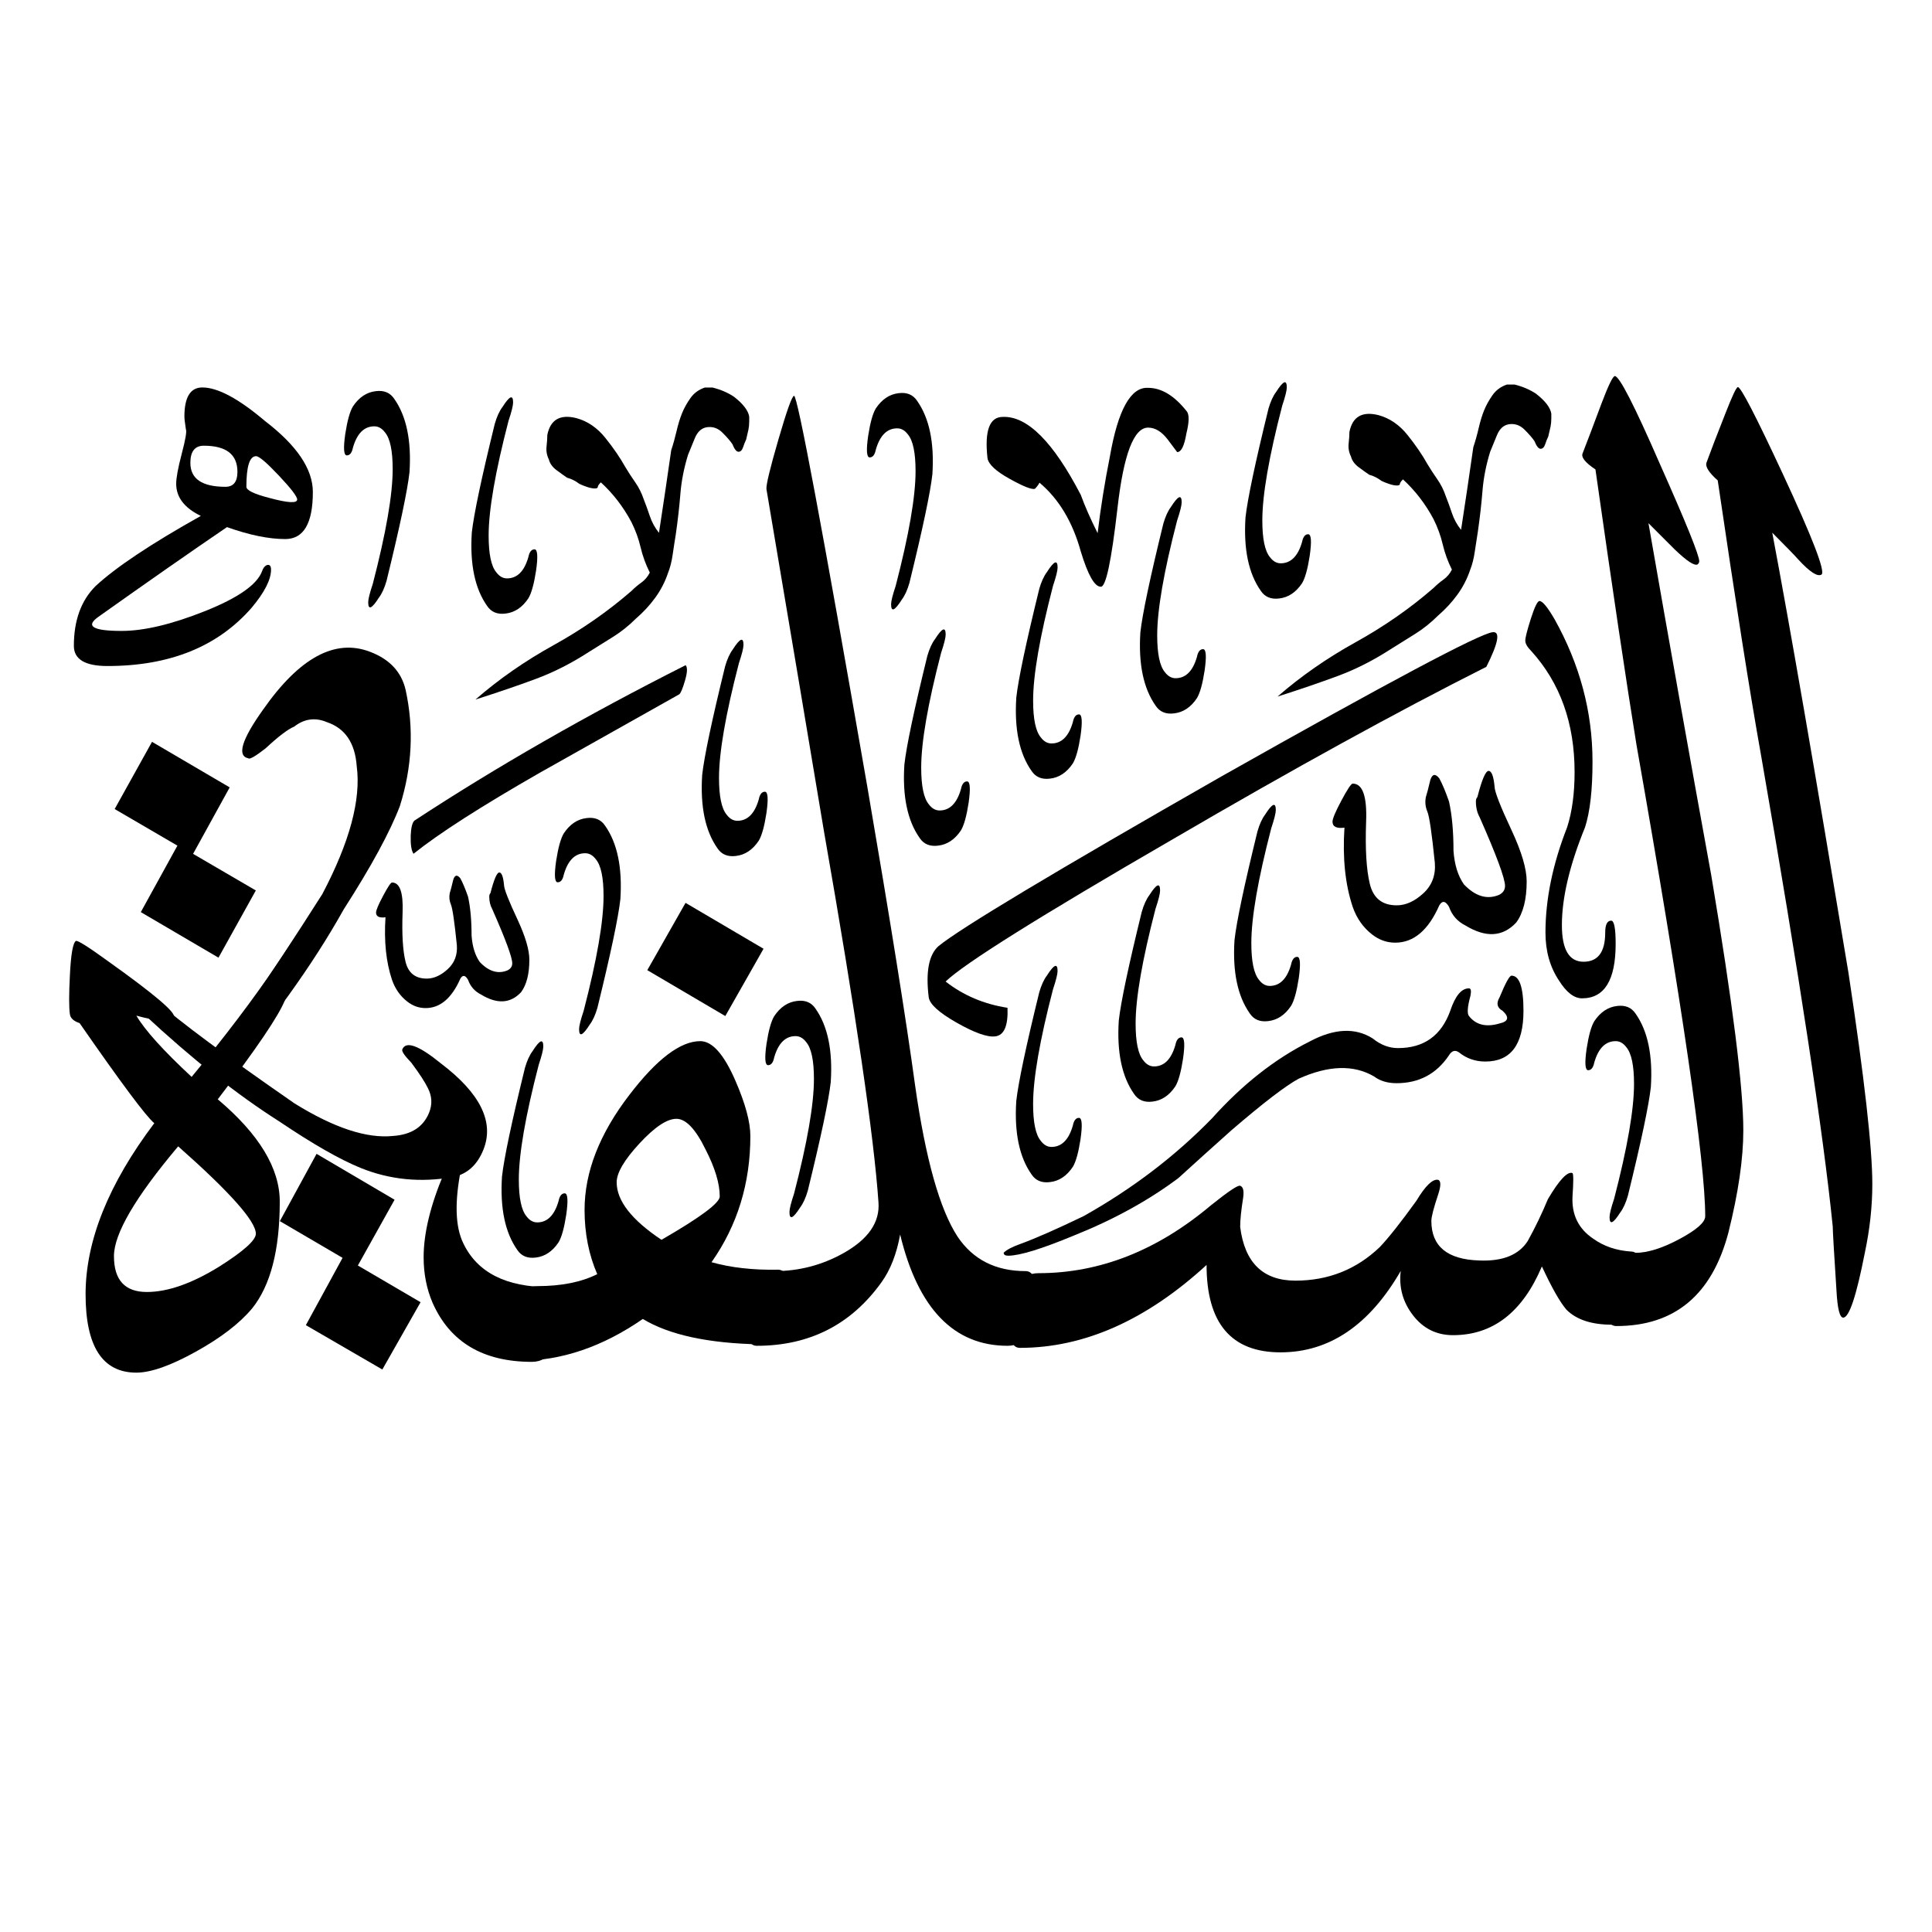
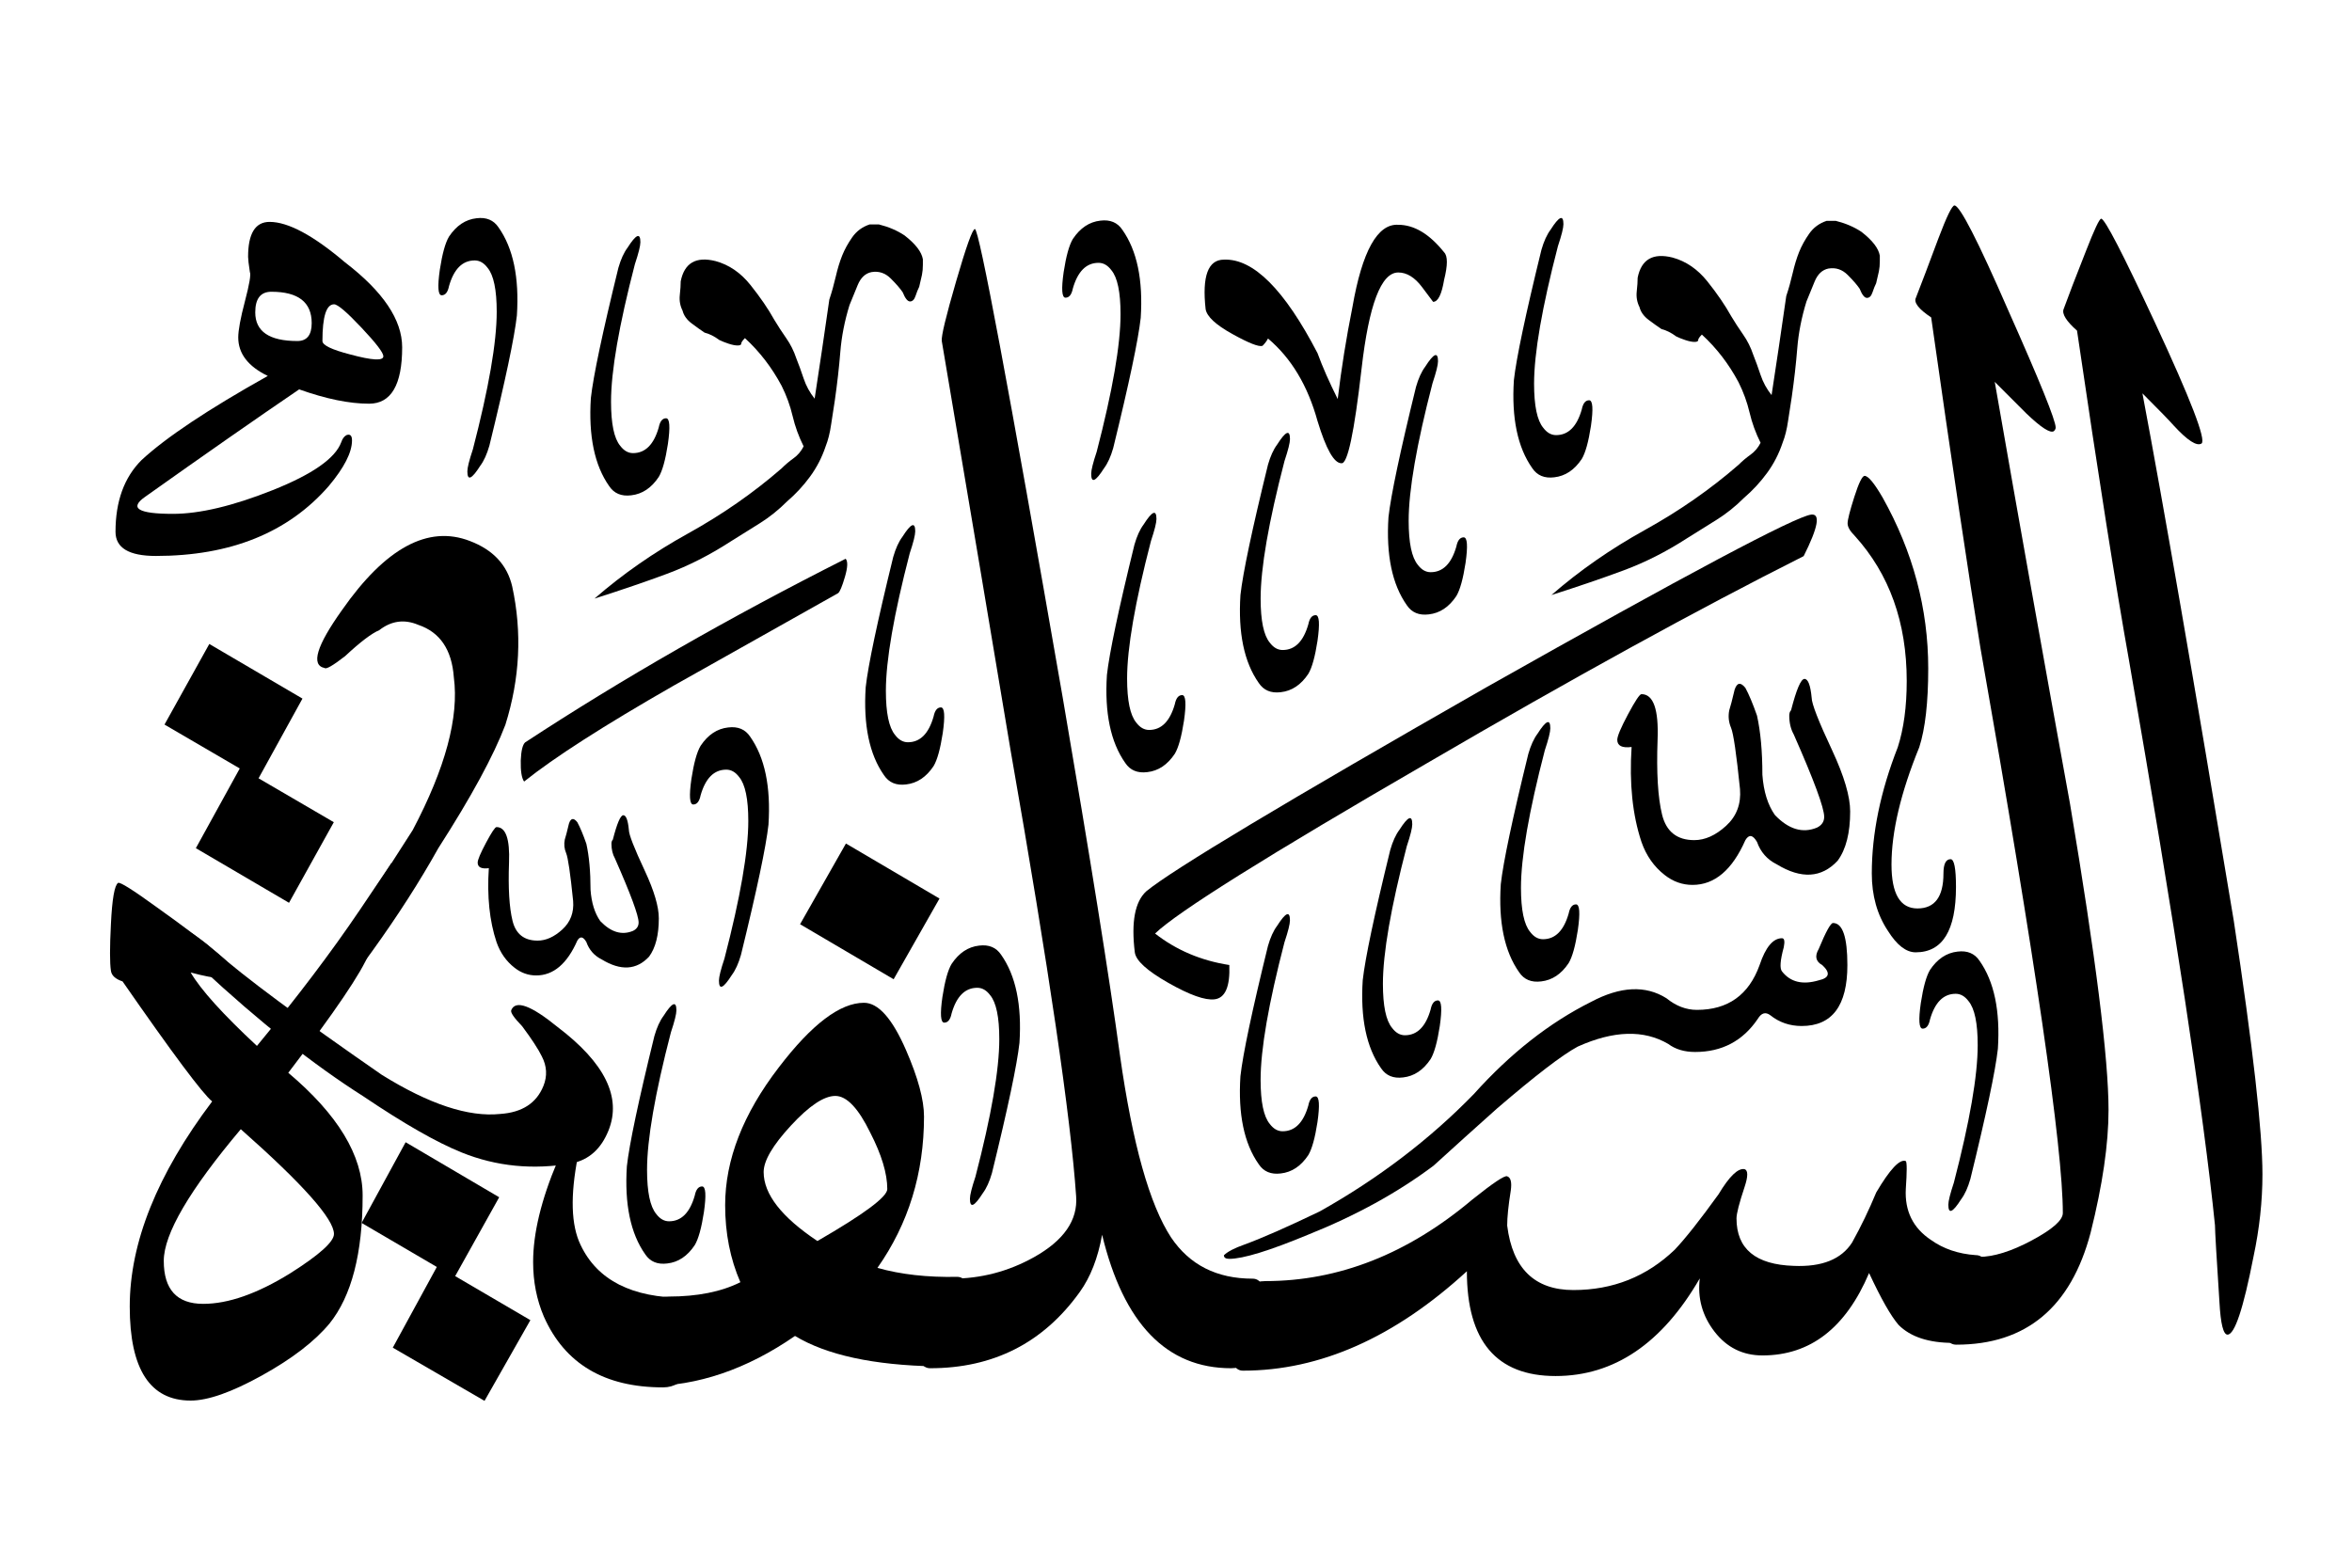
- <svg xmlns="http://www.w3.org/2000/svg" xmlns:xlink="http://www.w3.org/1999/xlink" x="0" y="0" viewBox="0 0 1200 1200" version="1.1" fill="currentColor">
+ <svg xmlns="http://www.w3.org/2000/svg" xmlns:xlink="http://www.w3.org/1999/xlink" x="0" y="0" viewBox="0 0 150 100" version="1.1" fill="currentColor">
  <g>
-     <use stroke-width="0" fill-opacity="1" stroke-opacity="1" transform="matrix(0.3746066,-0.9271839,0.9271839,0.3746066,299.2057,709.0313) scale(0.95,0.95)" xlink:href="#f3_843" x="-48.096" y="154.388" />
+     <use stroke-width="0" fill-opacity="1" stroke-opacity="1" transform="matrix(0.3746066,-0.9271839,0.9271839,0.3746066,38.44802,71.3914) scale(0.117,0.117)" xlink:href="#f3_843" x="-48.096" y="156.53" />
  </g>
  <g>
-     <use stroke-width="0" fill-opacity="1" stroke-opacity="1" transform="matrix(1,0,0,1,103.253,678.9992) scale(0.95,0.95)" xlink:href="#f5_207" x="-102.051" y="154.388" />
+     <use stroke-width="0" fill-opacity="1" stroke-opacity="1" transform="matrix(1,0,0,1,14.44382,67.71247) scale(0.117,0.117)" xlink:href="#f5_207" x="-102.051" y="156.53" />
  </g>
  <g>
-     <use stroke-width="0" fill-opacity="1" stroke-opacity="1" transform="matrix(1,0,0,1,1110.75,676.3738) scale(0.95,0.95)" xlink:href="#f3_132" x="-57.373" y="154.388" />
+     <use stroke-width="0" fill-opacity="1" stroke-opacity="1" transform="matrix(1,0,0,1,137.8622,67.39085) scale(0.117,0.117)" xlink:href="#f3_132" x="-57.373" y="156.53" />
  </g>
  <g>
-     <use stroke-width="0" fill-opacity="1" stroke-opacity="1" transform="matrix(1,0,0,1,823.1731,697.9313) scale(0.95,0.95)" xlink:href="#f3_712" x="-208.984" y="154.388" />
+     <use stroke-width="0" fill-opacity="1" stroke-opacity="1" transform="matrix(1,0,0,1,102.634,70.03165) scale(0.117,0.117)" xlink:href="#f3_712" x="-208.984" y="156.53" />
  </g>
  <g>
-     <use stroke-width="0" fill-opacity="1" stroke-opacity="1" transform="matrix(1,0,0,1,402.9725,703.1806) scale(0.95,0.95)" xlink:href="#f3_220" x="-93.75" y="154.388" />
+     <use stroke-width="0" fill-opacity="1" stroke-opacity="1" transform="matrix(1,0,0,1,51.15946,70.67469) scale(0.117,0.117)" xlink:href="#f3_220" x="-93.75" y="156.53" />
  </g>
  <g>
-     <use stroke-width="0" fill-opacity="1" stroke-opacity="1" transform="matrix(1,0,0,1,305.5701,703.8384) scale(0.95,0.95)" xlink:href="#f3_1092" x="-47.119" y="154.388" />
+     <use stroke-width="0" fill-opacity="1" stroke-opacity="1" transform="matrix(1,0,0,1,39.22765,70.75526) scale(0.117,0.117)" xlink:href="#f3_1092" x="-47.119" y="156.53" />
  </g>
  <g>
-     <use stroke-width="0" fill-opacity="1" stroke-opacity="1" transform="matrix(1,0,0,1,553.5214,693.8665) scale(0.95,0.95)" xlink:href="#f3_722" x="-97.168" y="154.388" />
+     <use stroke-width="0" fill-opacity="1" stroke-opacity="1" transform="matrix(1,0,0,1,69.6017,69.53371) scale(0.117,0.117)" xlink:href="#f3_722" x="-97.168" y="156.53" />
  </g>
  <g>
-     <use stroke-width="0" fill-opacity="1" stroke-opacity="1" transform="matrix(0.9998477,-0.01745241,0.01745241,0.9998477,180.8653,619.5652) scale(1.2,1.2)" xlink:href="#f4_114" x="-67" y="490.833" />
+     <use stroke-width="0" fill-opacity="1" stroke-opacity="1" transform="matrix(0.9998477,-0.01745241,0.01745241,0.9998477,23.95132,60.4318) scale(0.147,0.147)" xlink:href="#f4_114" x="-67" y="493.401" />
  </g>
  <g>
-     <use stroke-width="0" fill-opacity="1" stroke-opacity="1" transform="matrix(1,0,0,1,1032.009,681.6026) scale(0.95,0.95)" xlink:href="#f3_1042" x="-55.908" y="154.388" />
+     <use stroke-width="0" fill-opacity="1" stroke-opacity="1" transform="matrix(1,0,0,1,128.2165,68.03138) scale(0.117,0.117)" xlink:href="#f3_1042" x="-55.908" y="156.53" />
  </g>
  <g>
-     <use stroke-width="0" fill-opacity="1" stroke-opacity="1" transform="matrix(1,0,0,1,115.0597,691.2196) scale(0.95,0.95)" xlink:href="#f3_107" x="-48.584" y="154.388" />
+     <use stroke-width="0" fill-opacity="1" stroke-opacity="1" transform="matrix(1,0,0,1,15.89013,69.20946) scale(0.117,0.117)" xlink:href="#f3_107" x="-48.584" y="156.53" />
  </g>
  <g>
-     <use stroke-width="0" fill-opacity="1" stroke-opacity="1" transform="matrix(1,0,0,1,120.1,410.8119) scale(0.95,0.95)" xlink:href="#f3_847" x="-80.566" y="154.388" />
+     <use stroke-width="0" fill-opacity="1" stroke-opacity="1" transform="matrix(1,0,0,1,16.50757,34.85952) scale(0.117,0.117)" xlink:href="#f3_847" x="-80.566" y="156.53" />
  </g>
  <g>
-     <use stroke-width="0" fill-opacity="1" stroke-opacity="1" transform="matrix(1,0,0,1,281.1845,702.3437) scale(0.75,0.75)" xlink:href="#f3_837" x="-65.918" y="155.23" />
+     <use stroke-width="0" fill-opacity="1" stroke-opacity="1" transform="matrix(1,0,0,1,36.24042,70.57216) scale(0.091,0.091)" xlink:href="#f3_837" x="-65.918" y="165.077" />
  </g>
  <g>
-     <use stroke-width="0" fill-opacity="1" stroke-opacity="1" transform="matrix(1,0,0,1,887.95,682.8369) scale(0.95,0.95)" xlink:href="#f3_837" x="-65.918" y="154.388" />
+     <use stroke-width="0" fill-opacity="1" stroke-opacity="1" transform="matrix(1,0,0,1,110.5692,68.18259) scale(0.117,0.117)" xlink:href="#f3_837" x="-65.918" y="156.53" />
  </g>
  <g>
-     <use stroke-width="0" fill-opacity="1" stroke-opacity="1" transform="matrix(1,0,0,1,784.825,823.4619) scale(0.95,0.95)" xlink:href="#f3_895" x="-172.363" y="154.388" />
+     <use stroke-width="0" fill-opacity="1" stroke-opacity="1" transform="matrix(1,0,0,1,97.93638,85.40915) scale(0.117,0.117)" xlink:href="#f3_895" x="-172.363" y="156.53" />
  </g>
  <g>
-     <use stroke-width="0" fill-opacity="1" stroke-opacity="1" transform="matrix(0.9925462,-0.1218693,0.1218693,0.9925462,753.0089,484.0606) scale(0.95,0.95)" xlink:href="#f3_824" x="-203.857" y="154.388" />
+     <use stroke-width="0" fill-opacity="1" stroke-opacity="1" transform="matrix(0.9925462,-0.1218693,0.1218693,0.9925462,94.03891,43.83249) scale(0.117,0.117)" xlink:href="#f3_824" x="-203.857" y="156.53" />
  </g>
  <g>
-     <use stroke-width="0" fill-opacity="1" stroke-opacity="1" transform="matrix(1,0,0,1,975.45,617.2119) scale(0.95,0.95)" xlink:href="#f3_842" x="-31.982" y="154.388" />
+     <use stroke-width="0" fill-opacity="1" stroke-opacity="1" transform="matrix(1,0,0,1,121.2879,60.14352) scale(0.117,0.117)" xlink:href="#f3_842" x="-31.982" y="156.53" />
  </g>
  <g>
-     <use stroke-width="0" fill-opacity="1" stroke-opacity="1" transform="matrix(1,0,0,1,311.1,383.9) scale(0.95,0.95)" xlink:href="#f4_3" x="-25" y="491.053" />
+     <use stroke-width="0" fill-opacity="1" stroke-opacity="1" transform="matrix(1,0,0,1,39.90507,31.56281) scale(0.117,0.117)" xlink:href="#f4_3" x="-25" y="494.274" />
  </g>
  <g>
-     <use stroke-width="0" fill-opacity="1" stroke-opacity="1" transform="matrix(-1,-1.2246467991473532e-16,1.2246467991473532e-16,-1,236.3,240.15) scale(0.95,0.95)" xlink:href="#f4_3" x="-25" y="491.053" />
+     <use stroke-width="0" fill-opacity="1" stroke-opacity="1" transform="matrix(-1,-1.2246467991473532e-16,1.2246467991473532e-16,-1,30.74207,13.95344) scale(0.117,0.117)" xlink:href="#f4_3" x="-25" y="494.274" />
  </g>
  <g>
-     <use stroke-width="0" fill-opacity="1" stroke-opacity="1" transform="matrix(1,0,0,1,379.85,367) scale(0.95,0.95)" xlink:href="#f4_115" x="-93" y="491.053" />
+     <use stroke-width="0" fill-opacity="1" stroke-opacity="1" transform="matrix(1,0,0,1,48.32695,29.49256) scale(0.117,0.117)" xlink:href="#f4_115" x="-93" y="494.274" />
  </g>
  <g>
-     <use stroke-width="0" fill-opacity="1" stroke-opacity="1" transform="matrix(1,0,0,1,329.85,783.9) scale(0.95,0.95)" xlink:href="#f4_3" x="-25" y="491.053" />
+     <use stroke-width="0" fill-opacity="1" stroke-opacity="1" transform="matrix(1,0,0,1,42.20195,80.56281) scale(0.117,0.117)" xlink:href="#f4_3" x="-25" y="494.274" />
  </g>
  <g>
-     <use stroke-width="0" fill-opacity="1" stroke-opacity="1" transform="matrix(-1,-1.2246467991473532e-16,1.2246467991473532e-16,-1,497.95,618.9) scale(0.95,0.95)" xlink:href="#f4_3" x="-25" y="491.053" />
+     <use stroke-width="0" fill-opacity="1" stroke-opacity="1" transform="matrix(-1,-1.2246467991473532e-16,1.2246467991473532e-16,-1,62.7942,60.35031) scale(0.117,0.117)" xlink:href="#f4_3" x="-25" y="494.274" />
  </g>
  <g>
-     <use stroke-width="0" fill-opacity="1" stroke-opacity="1" transform="matrix(-1,-1.2246467991473532e-16,1.2246467991473532e-16,-1,1007.325,622.025) scale(0.95,0.95)" xlink:href="#f4_3" x="-25" y="491.053" />
+     <use stroke-width="0" fill-opacity="1" stroke-opacity="1" transform="matrix(-1,-1.2246467991473532e-16,1.2246467991473532e-16,-1,125.1926,60.73313) scale(0.117,0.117)" xlink:href="#f4_3" x="-25" y="494.274" />
  </g>
  <g>
-     <use stroke-width="0" fill-opacity="1" stroke-opacity="1" transform="matrix(1,0,0,1,454.1886,534.4565) scale(0.95,0.95)" xlink:href="#f4_3" x="-25" y="491.053" />
+     <use stroke-width="0" fill-opacity="1" stroke-opacity="1" transform="matrix(1,0,0,1,57.43342,50.00599) scale(0.117,0.117)" xlink:href="#f4_3" x="-25" y="494.274" />
  </g>
  <g>
-     <use stroke-width="0" fill-opacity="1" stroke-opacity="1" transform="matrix(1,0,0,1,434.825,259.5876) scale(0.95,0.95)" xlink:href="#f4_59" x="-40.5" y="491.053" />
+     <use stroke-width="0" fill-opacity="1" stroke-opacity="1" transform="matrix(1,0,0,1,55.06138,16.33455) scale(0.117,0.117)" xlink:href="#f4_59" x="-40.5" y="494.274" />
  </g>
  <g>
-     <use stroke-width="0" fill-opacity="1" stroke-opacity="1" transform="matrix(1,0,0,1,676.525,367.2) scale(0.95,0.95)" xlink:href="#f4_2" x="-67.5" y="491.053" />
+     <use stroke-width="0" fill-opacity="1" stroke-opacity="1" transform="matrix(1,0,0,1,84.66963,29.51706) scale(0.117,0.117)" xlink:href="#f4_2" x="-67.5" y="494.274" />
  </g>
  <g>
-     <use stroke-width="0" fill-opacity="1" stroke-opacity="1" transform="matrix(1,0,0,1,649.275,737.025) scale(0.95,0.95)" xlink:href="#f4_3" x="-25" y="491.053" />
+     <use stroke-width="0" fill-opacity="1" stroke-opacity="1" transform="matrix(1,0,0,1,81.33151,74.82063) scale(0.117,0.117)" xlink:href="#f4_3" x="-25" y="494.274" />
  </g>
  <g>
-     <use stroke-width="0" fill-opacity="1" stroke-opacity="1" transform="matrix(1,0,0,1,712.95,687.025) scale(0.95,0.95)" xlink:href="#f4_3" x="-25" y="491.053" />
+     <use stroke-width="0" fill-opacity="1" stroke-opacity="1" transform="matrix(1,0,0,1,89.1317,68.69563) scale(0.117,0.117)" xlink:href="#f4_3" x="-25" y="494.274" />
  </g>
  <g>
-     <use stroke-width="0" fill-opacity="1" stroke-opacity="1" transform="matrix(1,0,0,1,784.825,637.025) scale(0.95,0.95)" xlink:href="#f4_3" x="-25" y="491.053" />
+     <use stroke-width="0" fill-opacity="1" stroke-opacity="1" transform="matrix(1,0,0,1,97.93638,62.57063) scale(0.117,0.117)" xlink:href="#f4_3" x="-25" y="494.274" />
  </g>
  <g>
-     <use stroke-width="0" fill-opacity="1" stroke-opacity="1" transform="matrix(1,0,0,1,649.2885,486.4199) scale(0.95,0.95)" xlink:href="#f4_3" x="-25" y="491.053" />
+     <use stroke-width="0" fill-opacity="1" stroke-opacity="1" transform="matrix(1,0,0,1,81.33317,44.1215) scale(0.117,0.117)" xlink:href="#f4_3" x="-25" y="494.274" />
  </g>
  <g>
-     <use stroke-width="0" fill-opacity="1" stroke-opacity="1" transform="matrix(1,0,0,1,579.773,528.0458) scale(0.95,0.95)" xlink:href="#f4_3" x="-25" y="491.053" />
+     <use stroke-width="0" fill-opacity="1" stroke-opacity="1" transform="matrix(1,0,0,1,72.81752,49.22067) scale(0.117,0.117)" xlink:href="#f4_3" x="-25" y="494.274" />
  </g>
  <g>
-     <use stroke-width="0" fill-opacity="1" stroke-opacity="1" transform="matrix(-1,-1.2246467991473532e-16,1.2246467991473532e-16,-1,561.075,241.4) scale(0.95,0.95)" xlink:href="#f4_3" x="-25" y="491.053" />
+     <use stroke-width="0" fill-opacity="1" stroke-opacity="1" transform="matrix(-1,-1.2246467991473532e-16,1.2246467991473532e-16,-1,70.52701,14.10656) scale(0.117,0.117)" xlink:href="#f4_3" x="-25" y="494.274" />
  </g>
  <g>
-     <use stroke-width="0" fill-opacity="1" stroke-opacity="1" transform="matrix(1,0,0,1,726.3562,445.9003) scale(0.95,0.95)" xlink:href="#f4_3" x="-25" y="491.053" />
+     <use stroke-width="0" fill-opacity="1" stroke-opacity="1" transform="matrix(1,0,0,1,90.77395,39.15785) scale(0.117,0.117)" xlink:href="#f4_3" x="-25" y="494.274" />
  </g>
  <g>
-     <use stroke-width="0" fill-opacity="1" stroke-opacity="1" transform="matrix(0.9876883,-0.1564345,0.1564345,0.9876883,348.1598,517.093) scale(0.75,0.75)" xlink:href="#f4_83" x="-128" y="491.333" />
+     <use stroke-width="0" fill-opacity="1" stroke-opacity="1" transform="matrix(0.9876883,-0.1564345,0.1564345,0.9876883,44.44489,47.87896) scale(0.091,0.091)" xlink:href="#f4_83" x="-128" y="495.495" />
  </g>
  <g>
-     <use stroke-width="0" fill-opacity="1" stroke-opacity="1" transform="matrix(-1,-1.2246467991473532e-16,1.2246467991473532e-16,-1,367.2793,505.3098) scale(0.95,0.95)" xlink:href="#f4_3" x="-25" y="491.053" />
+     <use stroke-width="0" fill-opacity="1" stroke-opacity="1" transform="matrix(-1,-1.2246467991473532e-16,1.2246467991473532e-16,-1,46.78704,46.43552) scale(0.117,0.117)" xlink:href="#f4_3" x="-25" y="494.274" />
  </g>
  <g>
-     <use stroke-width="0" fill-opacity="1" stroke-opacity="1" transform="matrix(1,0,0,1,215.625,479.125) scale(0.95,0.95)" xlink:href="#f4_63" x="-50" y="491.053" />
+     <use stroke-width="0" fill-opacity="1" stroke-opacity="1" transform="matrix(1,0,0,1,28.20938,43.22788) scale(0.117,0.117)" xlink:href="#f4_63" x="-50" y="494.274" />
  </g>
  <g>
-     <use stroke-width="0" fill-opacity="1" stroke-opacity="1" transform="matrix(1,0,0,1,878.05,365.15) scale(0.95,0.95)" xlink:href="#f4_115" x="-93" y="491.053" />
+     <use stroke-width="0" fill-opacity="1" stroke-opacity="1" transform="matrix(1,0,0,1,109.3564,29.26594) scale(0.117,0.117)" xlink:href="#f4_115" x="-93" y="494.274" />
  </g>
  <g>
-     <use stroke-width="0" fill-opacity="1" stroke-opacity="1" transform="matrix(1,0,0,1,791.65,374.525) scale(0.95,0.95)" xlink:href="#f4_3" x="-25" y="491.053" />
+     <use stroke-width="0" fill-opacity="1" stroke-opacity="1" transform="matrix(1,0,0,1,98.77245,30.41438) scale(0.117,0.117)" xlink:href="#f4_3" x="-25" y="494.274" />
  </g>
  <defs>
    <path d="M53.71-323.73L94.73-299.80L70.31-255.86L19.53-285.64L43.46-329.10L2.44-353.03L26.86-396.97L77.64-367.19L53.71-323.73Z" id="f3_107" />
    <path d="M112.30-92.29L112.30-92.29Q112.30-70.31 107.42-47.36L107.42-47.36Q99.12-4.88 93.26-4.88L93.26-4.88Q89.84-4.88 88.87-22.46L88.87-22.46Q86.43-60.06 86.43-64.45L86.43-64.45Q77.15-156.25 39.55-372.56L39.55-372.56Q28.81-432.62 11.23-552.25L11.23-552.25Q2.44-560.06 3.91-563.96L3.91-563.96Q7.81-574.71 16.11-595.70L16.11-595.70Q22.95-613.28 24.41-613.28L24.41-613.28Q27.34-613.28 53.71-556.64L53.71-556.64Q83.01-493.65 79.10-490.72L79.10-490.72Q75.20-488.28 63.96-500.49L63.96-500.49Q60.55-504.39 46.88-518.07L46.88-518.07Q63.96-427.73 96.68-230.47L96.68-230.47Q112.30-127.44 112.30-92.29Z" id="f3_132" />
    <path d="M178.22-64.45L178.22-64.45Q185.06-64.45 185.06-50.78L185.06-50.78Q185.06-15.63 166.50-15.63L166.50-15.63Q115.72-16.60 89.84-32.23L89.84-32.23Q50.29-4.88 9.28-4.88L9.28-4.88Q2.44-4.88 2.44-18.55L2.44-18.55Q2.44-53.71 21.00-53.71L21.00-53.71Q44.43-53.71 60.06-61.52L60.06-61.52Q51.76-80.57 51.76-103.52L51.76-103.52Q51.76-140.63 81.05-178.71L81.05-178.71Q107.91-213.87 127.44-213.87L127.44-213.87Q139.16-213.87 150.39-187.99L150.39-187.99Q160.16-165.53 160.16-151.86L160.16-151.86Q160.16-105.47 134.77-69.34L134.77-69.34Q153.81-63.96 178.22-64.45ZM140.14-112.30L140.14-112.30Q140.14-125 130.86-143.07L130.86-143.07Q121.09-163.09 111.82-163.09L111.82-163.09Q102.54-163.09 87.65-146.97Q72.75-130.86 72.75-121.58L72.75-121.58Q72.75-103.52 102.05-83.98L102.05-83.98Q140.14-105.96 140.14-112.30Z" id="f3_220" />
    <path d="M408.69-70.80L408.69-70.80Q415.53-70.80 415.53-58.11L415.53-58.11Q415.53-22.95 396.48-22.95L396.48-22.95Q376.46-22.95 366.70-32.71L366.70-32.71Q360.35-40.04 350.59-61.04L350.59-61.04Q331.54-16.11 292.48-16.11L292.48-16.11Q276.37-16.11 266.36-29.05Q256.35-41.99 258.30-58.11L258.30-58.11Q227.54-4.88 179.69-4.88L179.69-4.88Q131.35-4.88 131.35-62.01L131.35-62.01Q72.27-7.81 9.28-7.81L9.28-7.81Q2.44-7.81 2.44-21.97L2.44-21.97Q2.44-56.64 21.48-56.64L21.48-56.64Q81.54-56.64 134.28-101.07L134.28-101.07Q151.37-114.75 153.32-113.77L153.32-113.77Q156.25-112.79 155.27-105.96L155.27-105.96Q153.32-93.75 153.32-86.91L153.32-86.91Q157.71-51.76 189.45-51.76L189.45-51.76Q221.68-51.76 244.63-73.73L244.63-73.73Q253.42-83.01 268.55-104.00L268.55-104.00Q277.34-118.65 282.71-117.68L282.71-117.68Q285.64-116.70 282.71-107.91L282.71-107.91Q278.32-94.73 278.32-90.82L278.32-90.82Q278.32-65.92 309.57-64.94L309.57-64.94Q332.52-63.96 341.31-77.64L341.31-77.64Q348.63-90.82 354.49-104.98L354.49-104.98Q365.72-124.02 370.61-122.07L370.61-122.07Q371.58-121.09 370.61-106.93L370.61-106.93Q369.63-88.87 384.28-79.10L384.28-79.10Q394.53-71.78 408.69-70.80Z" id="f3_712" />
    <path d="M185.06-53.71L185.06-53.71Q191.89-53.71 191.89-40.04L191.89-40.04Q191.89-4.88 173.34-4.88L173.34-4.88Q120.61-4.88 103.03-77.64L103.03-77.64Q99.61-58.59 90.82-46.39L90.82-46.39Q61.04-4.88 9.28-4.88L9.28-4.88Q2.44-4.88 2.44-18.55L2.44-18.55Q2.44-53.71 21.00-53.71L21.00-53.71Q44.92-53.71 65.92-65.43L65.92-65.43Q90.33-79.10 88.87-98.63L88.87-98.63Q84.47-163.09 53.22-341.31L53.22-341.31Q38.57-429.20 15.63-564.94L15.63-564.94Q15.14-568.85 23.44-597.41Q31.74-625.98 33.69-625.98L33.69-625.98Q37.11-625.98 81.54-370.61L81.54-370.61Q104.00-239.75 112.79-175.29L112.79-175.29Q123.05-103.03 140.63-76.17L140.63-76.17Q155.76-53.71 185.06-53.71Z" id="f3_722" />
    <path d="M397.46-227.54L397.46-227.54Q405.27-227.54 390.63-205.57L390.63-205.57Q299.32-172.85 173.34-118.65L173.34-118.65Q34.67-59.57 14.65-44.43L14.65-44.43Q30.27-28.81 52.73-22.46L52.73-22.46Q51.27-4.88 42.48-4.88L42.48-4.88Q34.67-4.88 18.55-16.85Q2.44-28.81 2.44-35.64L2.44-35.64Q2.44-60.55 12.70-67.87L12.70-67.87Q35.64-82.52 210.45-155.76L210.45-155.76Q384.28-227.54 397.46-227.54Z" id="f3_824" />
    <path d="M129.39-296.88L129.39-296.88Q129.39-279.30 122.56-270.02L122.56-270.02Q109.38-255.86 89.36-268.07L89.36-268.07Q81.54-271.97 78.61-280.27L78.61-280.27Q75.20-286.13 72.27-281.25L72.27-281.25Q61.52-256.84 43.46-256.84L43.46-256.84Q35.16-256.84 28.32-262.21L28.32-262.21Q19.53-269.04 15.63-280.27L15.63-280.27Q8.30-302.25 10.25-332.03L10.25-332.03Q2.44-331.05 2.44-335.94L2.44-335.94Q2.44-338.87 8.30-349.85Q14.16-360.84 15.63-360.84L15.63-360.84Q25.39-360.84 24.41-335.94L24.41-335.94Q23.44-309.08 26.86-295.17Q30.27-281.25 44.43-281.25L44.43-281.25Q53.22-281.25 61.77-289.06Q70.31-296.88 69.34-309.08L69.34-309.08Q66.41-337.89 64.45-342.53Q62.50-347.17 63.48-352.05L63.48-352.05Q64.45-354.98 66.41-363.28L66.41-363.28Q68.36-369.14 72.27-364.26L72.27-364.26Q75.20-358.89 78.61-349.12L78.61-349.12Q81.54-335.94 81.54-316.89L81.54-316.89Q82.52-303.22 88.38-294.92L88.38-294.92Q99.61-283.20 111.33-288.09L111.33-288.09Q115.23-290.04 115.23-293.95L115.23-293.95Q115.23-301.27 98.63-338.87L98.63-338.87Q96.19-343.26 96.19-349.12L96.19-349.12Q96.19-351.07 97.17-352.05L97.17-352.05Q101.56-369.14 104.49-369.14L104.49-369.14Q107.42-369.14 108.40-358.89L108.40-358.89Q108.40-354.00 119.63-330.08L119.63-330.08Q129.39-309.08 129.39-296.88Z" id="f3_837" />
    <path d="M61.52-187.01L61.52-187.01Q61.52-151.37 39.55-151.37L39.55-151.37Q31.74-151.37 24.41-163.09L24.41-163.09Q15.63-176.27 15.63-194.34L15.63-194.34Q15.63-227.05 29.79-263.18L29.79-263.18Q34.67-278.32 34.67-299.32L34.67-299.32Q34.67-347.17 6.35-378.42L6.35-378.42Q2.44-382.32 2.44-385.25L2.44-385.25Q2.44-388.18 6.10-399.66Q9.77-411.13 11.72-411.13L11.72-411.13Q14.65-411.13 21.48-399.41L21.48-399.41Q46.39-354.98 46.39-306.15L46.39-306.15Q46.39-278.32 41.50-263.18L41.50-263.18Q26.37-226.07 26.37-199.22L26.37-199.22Q26.37-175.29 40.53-175.29L40.53-175.29Q54.69-175.29 54.69-194.34L54.69-194.34Q54.69-202.15 58.59-202.15L58.59-202.15Q61.52-202.15 61.52-187.01Z" id="f3_842" />
    <path d="M85.45-198.24L85.45-198.24Q72.75-151.37 43.46-151.37L43.46-151.37Q27.34-151.37 19.53-163.09L19.53-163.09Q2.44-190.43 2.44-221.19L2.44-221.19Q2.44-243.16 10.74-282.23L10.74-282.23Q19.53-330.08 42.48-390.14L42.48-390.14Q51.76-412.11 56.64-412.11L56.64-412.11Q58.59-411.13 58.59-407.23L58.59-407.23Q58.59-400.39 53.71-386.23L53.71-386.23Q43.46-357.42 25.39-277.34L25.39-277.34Q17.58-232.42 29.79-209.47L29.79-209.47Q37.60-193.36 52.73-193.36L52.73-193.36Q61.52-193.36 67.38-200.20L67.38-200.20Q71.78-205.08 78.61-216.31L78.61-216.31Q82.52-225.10 84.47-225.10L84.47-225.10Q93.75-225.10 85.45-198.24Z" id="f3_843" />
    <path d="M158.69-265.14L158.69-265.14Q158.69-234.38 140.63-234.38L140.63-234.38Q124.51-234.38 102.54-242.19L102.54-242.19Q67.38-218.26 18.55-183.59L18.55-183.59Q5.37-174.32 33.69-174.32L33.69-174.32Q55.66-174.32 88.13-187.26Q120.61-200.20 125.49-213.38L125.49-213.38Q126.46-216.31 128.42-217.29L128.42-217.29Q131.35-218.26 131.35-214.36L131.35-214.36Q131.35-204.59 118.65-189.45L118.65-189.45Q85.45-151.37 24.41-151.37L24.41-151.37Q2.44-151.37 2.44-164.55L2.44-164.55Q2.44-189.45 16.60-203.61L16.60-203.61Q36.62-222.17 85.45-249.51L85.45-249.51Q69.34-257.32 69.34-270.51L69.34-270.51Q69.34-276.37 73.00-290.28Q76.66-304.20 75.68-306.15L75.68-306.15Q74.71-312.50 74.71-314.45L74.71-314.45Q74.71-333.50 86.43-333.50L86.43-333.50Q101.56-333.50 127.44-311.52L127.44-311.52Q158.69-287.60 158.69-265.14ZM148.44-260.25L148.44-260.25Q148.44-263.18 136.47-275.88Q124.51-288.57 121.58-288.57L121.58-288.57Q115.23-288.57 115.23-268.55L115.23-268.55Q115.23-265.14 130.37-261.23L130.37-261.23Q148.44-256.35 148.44-260.25ZM109.38-278.32L109.38-278.32Q109.38-295.41 87.40-295.41L87.40-295.41Q78.61-295.41 78.61-284.18L78.61-284.18Q78.61-268.55 101.56-268.55L101.56-268.55Q109.38-268.55 109.38-278.32Z" id="f3_847" />
    <path d="M342.29-360.35L342.29-360.35Q342.29-327.15 317.38-327.15L317.38-327.15Q307.62-327.15 300.29-333.01L300.29-333.01Q296.39-335.94 293.46-331.05L293.46-331.05Q281.25-312.99 259.28-312.99L259.28-312.99Q250.49-312.99 244.63-317.38L244.63-317.38Q224.61-329.10 195.31-315.92L195.31-315.92Q182.62-309.08 151.37-282.23L151.37-282.23Q133.30-266.11 116.70-250.98L116.70-250.98Q87.40-229.00 48.34-213.38L48.34-213.38Q16.60-200.20 5.37-200.20L5.37-200.20Q2.44-200.20 2.44-202.15L2.44-202.15Q5.37-205.08 13.67-208.01L13.67-208.01Q28.32-213.38 54.69-226.07L54.69-226.07Q102.54-252.93 138.67-290.04L138.67-290.04Q168.46-323.24 202.64-340.33L202.64-340.33Q226.56-353.03 243.65-342.29L243.65-342.29Q251.46-335.94 260.25-335.94L260.25-335.94Q285.64-335.94 294.43-360.35L294.43-360.35Q299.32-375 306.64-375L306.64-375Q308.59-375 307.62-370.12L307.62-370.12Q304.69-359.38 306.64-356.93L306.64-356.93Q313.48-348.14 326.66-352.05L326.66-352.05Q335.45-354.00 328.61-360.35L328.61-360.35Q323.24-363.28 326.66-369.14L326.66-369.14Q332.52-383.30 334.47-383.30L334.47-383.30Q342.29-383.30 342.29-360.35Z" id="f3_895" />
    <path d="M109.38-132.81L109.38-132.81Q109.38-104.98 99.61-65.92L99.61-65.92Q83.50-4.88 26.37-4.88L26.37-4.88Q19.53-4.88 19.53-17.58L19.53-17.58Q19.53-52.73 38.57-52.73L38.57-52.73Q50.78-52.73 67.63-61.77Q84.47-70.80 84.47-76.66L84.47-76.66Q84.47-129.88 39.55-384.77L39.55-384.77Q29.79-444.82 12.70-564.94L12.70-564.94Q2.44-571.78 4.39-575.68L4.39-575.68Q8.79-586.91 16.60-607.91L16.60-607.91Q23.44-625.98 25.39-625.98L25.39-625.98Q29.79-625.98 54.69-568.85L54.69-568.85Q80.57-510.74 80.57-504.88L80.57-504.88Q80.57-503.91 79.59-502.93L79.59-502.93Q76.66-500.98 64.45-512.70L64.45-512.70Q60.55-516.60 47.36-529.79L47.36-529.79Q67.38-415.04 88.38-299.80L88.38-299.80Q109.38-174.80 109.38-132.81Z" id="f3_1042" />
    <path d="M15.63-127.93L26.86-130.86Q20.51-98.63 28.32-82.52L28.32-82.52Q41.99-53.71 84.96-53.71L84.96-53.71Q91.80-53.71 91.80-40.04L91.80-40.04Q91.80-4.88 73.24-4.88L73.24-4.88Q25.39-4.88 8.30-43.46L8.30-43.46Q2.44-57.13 2.44-73.24L2.44-73.24Q2.44-96.68 15.63-127.93L15.63-127.93Z" id="f3_1092" />
    <path d="M191.89-264.65L191.89-264.65Q197.27-264.65 179.69-215.33L179.69-215.33Q173.83-200.20 135.74-150.39L135.74-150.39Q176.27-116.21 176.27-83.50L176.27-83.50Q176.27-36.13 158.20-13.67L158.20-13.67Q146.00 0.98 121.34 14.65Q96.68 28.32 82.52 28.32L82.52 28.32Q49.32 28.32 49.32-22.95L49.32-22.95Q49.32-75.20 94.24-134.77L94.24-134.77Q86.43-141.11 45.41-200.20L45.41-200.20Q39.55-202.15 39.06-206.05L39.06-206.05Q38.09-212.40 39.06-231.45L39.06-231.45Q40.04-251.95 42.97-253.91L42.97-253.91Q44.43-254.88 63.96-240.72L63.96-240.72Q109.86-208.01 106.93-204.10L106.93-204.10Q104.00-199.22 82.52-205.08L82.52-205.08Q90.82-190.92 118.65-165.04L118.65-165.04Q151.37-204.59 174.80-239.26L174.80-239.26Q191.89-264.65 191.89-264.65ZM160.64-62.50L160.64-62.50Q160.64-74.71 109.86-119.63L109.86-119.63Q67.87-69.82 67.87-47.85L67.87-47.85Q67.87-24.41 89.36-24.41L89.36-24.41Q109.86-24.41 136.72-41.02L136.72-41.02Q160.64-56.15 160.64-62.50Z" id="f5_207" />
    <path d="M131-609L131-609Q134-606 131-594L131-594Q129-582 125-582L125-582Q125-582 119-590Q113-598 106-598L106-598Q92-598 86-545.50Q80-493 75-494L75-494Q69-494 62-517L62-517Q54-546 35-562L35-562Q34-560 32-558L32-558Q29-557 15.50-564.50Q2-572 1-578L1-578Q-2-605 11-605L11-605Q35-606 62-554L62-554Q66-543 73-529L73-529Q76-554 81-579L81-579Q89-625 106-624L106-624Q119-624 131-609Z" id="f4_2" />
    <path d="M47-536L47-536Q50-536 48-522L48-522Q46-509 43-504L43-504Q37-495 28-494L28-494Q20-493 16-499L16-499Q4-516 6-547L6-547Q8-565 21-618L21-618Q23-625 26-629L26-629Q33-640 33-632L33-632Q33-629 30-620L30-620Q17-570 17-545L17-545Q17-527 22-521L22-521Q25-517 29-517L29-517Q39-517 43-531L43-531Q44-536 47-536Z" id="f4_3" />
    <path d="M31-174L82-144L57-100L6-130L31-174Z" id="f4_59" />
    <path d="M57-168L98-144L73-100L23-129L47-173L6-197L30-241L81-211L57-168Z" id="f4_63" />
    <path d="M252-612L252-612Q254-609 249.50-599.50Q245-590 243-589L243-589Q181-566 119-543L119-543Q40-513 5-493L5-493Q3-497 5-508L5-508Q7-518 10-520L10-520Q121-570 252-612Z" id="f4_83" />
    <path d="M55-640L55-640Q84-680 111-669L111-669Q126-663 129-649L129-649Q135-619 125-589L125-589Q117-569 95-536L95-536Q70-493 27-445L27-445Q11-427 6-430L6-430Q6-431 6-434L6-434Q10-441 19-453L19-453Q39-476 84-544L84-544Q106-584 103-610L103-610Q102-628 88-633L88-633Q79-637 71-631L71-631Q66-629 56-620L56-620Q48-614 47-615L47-615Q38-617 55-640Z" id="f4_114" />
    <path d="M154-624L154-624L159-624Q167-622 173-618L173-618Q182-611 183-605L183-605L183-602Q183-599 182.50-596.50Q182-594 181-590L181-590Q180-588 179-585Q178-582 176-582L176-582Q174-582 172-587L172-587Q170-590 165.50-594.50Q161-599 155-598L155-598Q150-597 147.50-591Q145-585 143-580L143-580Q139-567 138-554.50Q137-542 135-528L135-528Q134-522 133-515Q132-508 130-503L130-503Q127-494 121.50-486.50Q116-479 109-473L109-473Q102-466 94-461Q86-456 78-451L78-451Q61-440 43.50-433.50Q26-427 4-420L4-420Q27-440 55-455.50Q83-471 106-491L106-491Q109-494 112.50-496.50Q116-499 118-503L118-503Q114-511 112-519.50Q110-528 106-536L106-536Q98-551 86-562L86-562Q84-560 84-559Q84-558 82-558L82-558Q80-558 77-559Q74-560 72-561L72-561Q68-564 64-565L64-565Q61-567 57-570Q53-573 52-577L52-577Q50-581 50.50-585.50Q51-590 51-593L51-593Q54-608 70-604L70-604Q81-601 89-591Q97-581 102-572L102-572Q105-567 108.50-562Q112-557 114-551L114-551Q116-546 118-540Q120-534 124-529L124-529Q126-542 128-555.50Q130-569 132-583L132-583Q134-589 135.50-595.50Q137-602 139-607L139-607Q141-612 144.50-617Q148-622 154-624Z" id="f4_115" />
  </defs>
</svg>
